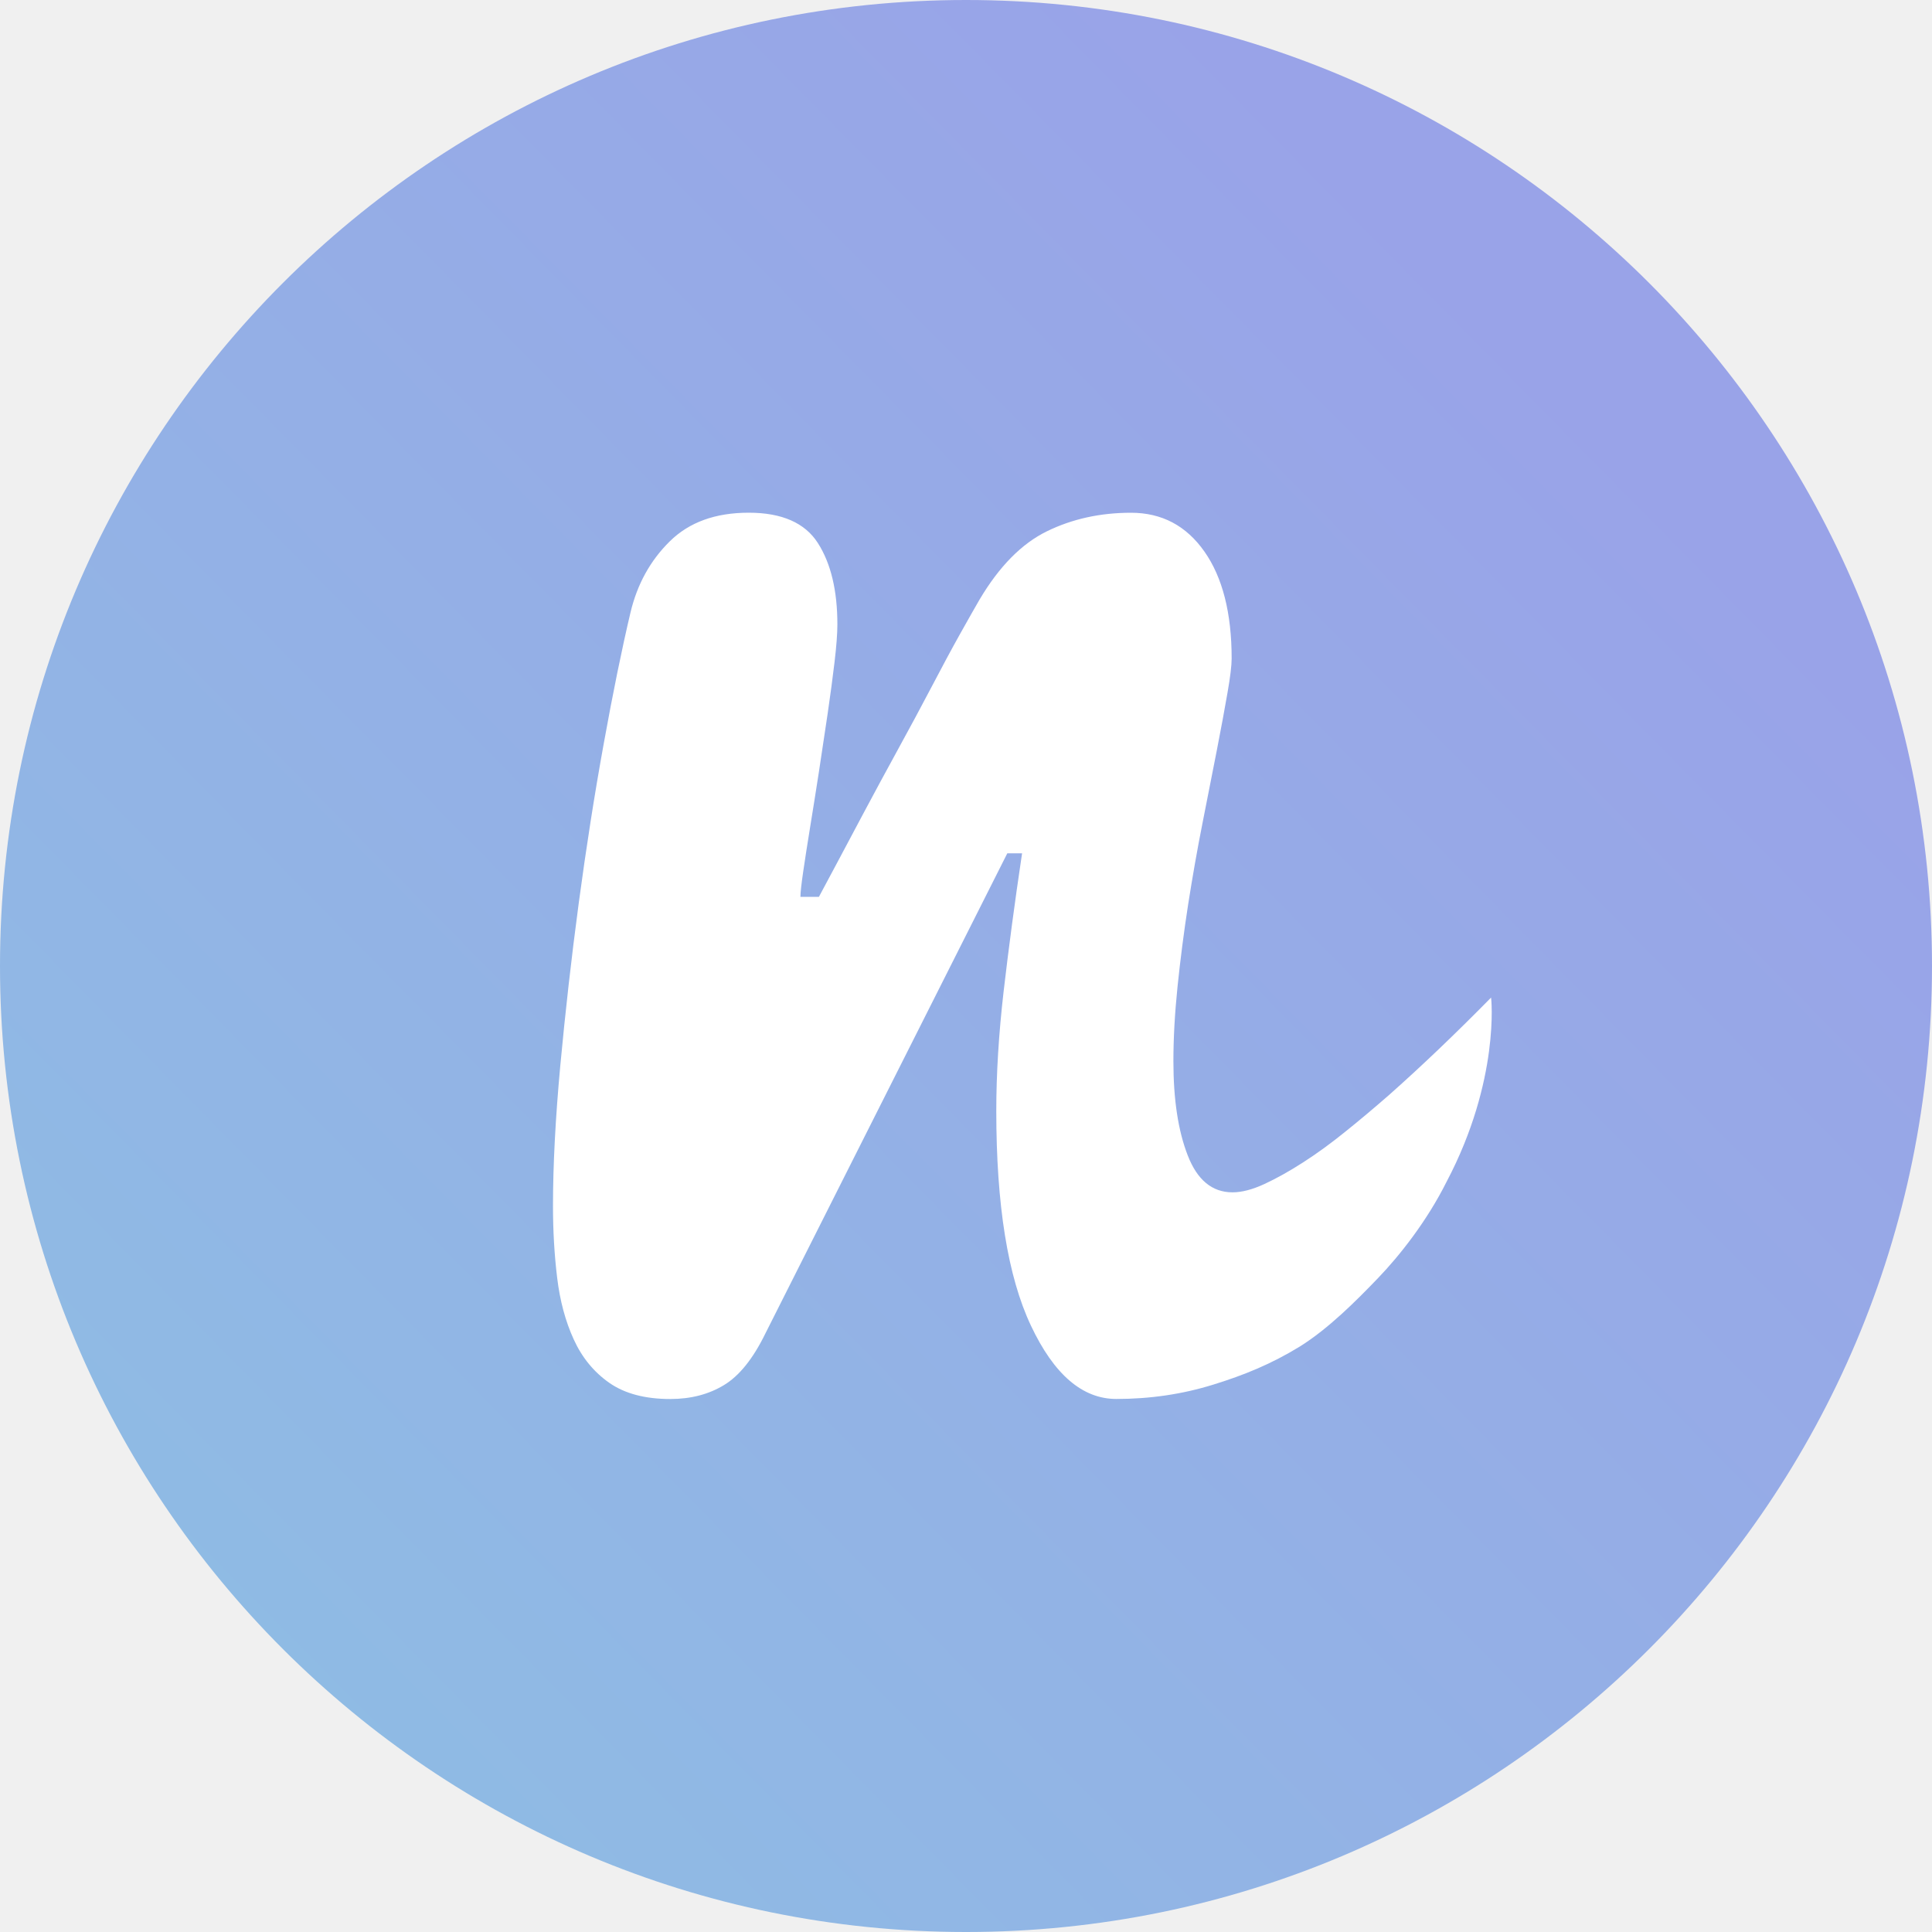
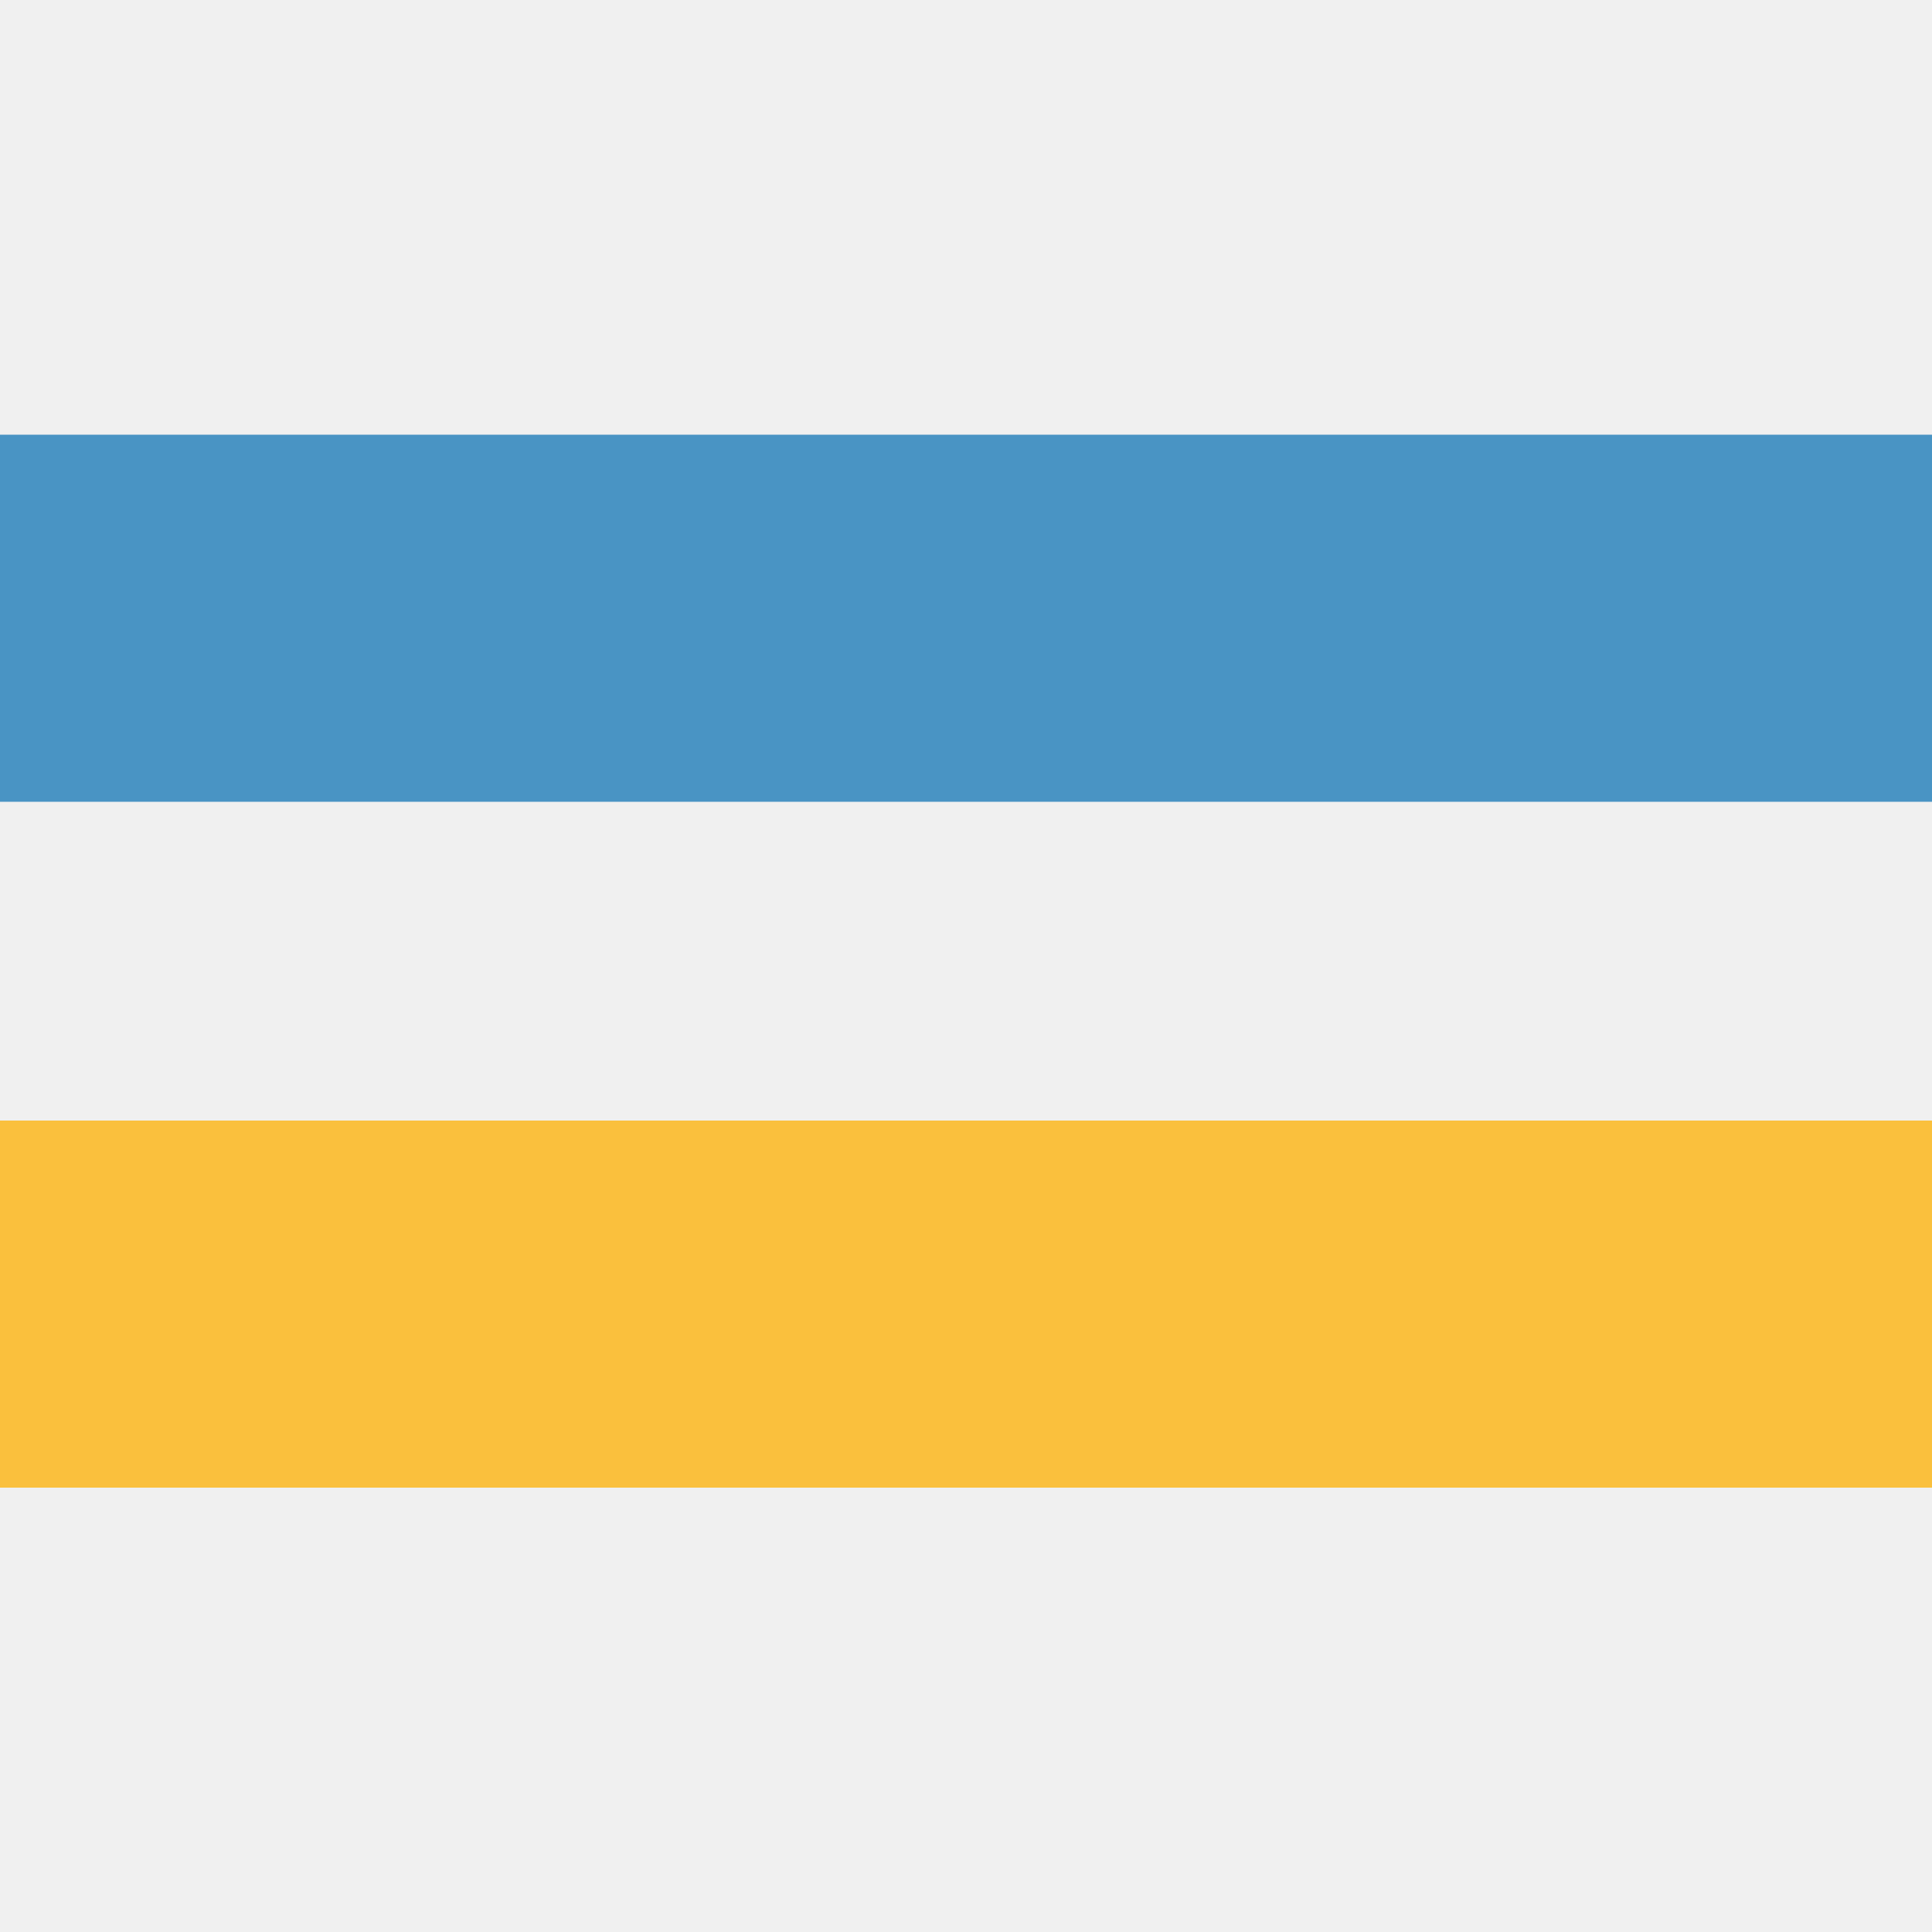
- <svg xmlns="http://www.w3.org/2000/svg" width="40px" height="40px" viewBox="0 0 40 40" version="1.1">
-   <defs>
-     <linearGradient x1="17.203%" y1="89.1%" x2="84.059%" y2="23.204%" id="linearGradient-1">
-       <stop stop-color="#8FBBE4" offset="0%" />
-       <stop stop-color="#99A3E8" offset="100%" />
-     </linearGradient>
-   </defs>
-   <g id="Page-1" stroke="none" stroke-width="1" fill="none" fill-rule="evenodd">
-     <g id="favicon" fill-rule="nonzero">
-       <path d="M20,0 C8.954,0 0,8.954 0,20 C0,31.046 8.954,40 20,40 C31.046,40 40,31.046 40,20 C40,8.954 31.046,0 20,0 Z" id="Shape" fill="url(#linearGradient-1)" />
-       <path d="M29.95,24.467 C29.541,25.285 28.977,25.997 28.532,26.46 C28.067,26.944 27.507,27.505 26.912,27.878 C26.318,28.242 25.757,28.47 25.12,28.667 C24.483,28.865 23.814,28.964 23.112,28.964 C22.411,28.964 21.821,28.458 21.344,27.445 C20.865,26.431 20.627,24.95 20.627,23 C20.627,22.236 20.677,21.41 20.779,20.525 C20.882,19.64 21.008,18.687 21.161,17.667 L20.855,17.667 L15.847,27.607 C15.592,28.13 15.305,28.487 14.987,28.678 C14.67,28.87 14.3,28.965 13.878,28.965 C13.355,28.965 12.935,28.853 12.616,28.631 C12.297,28.408 12.051,28.109 11.879,27.732 C11.707,27.357 11.592,26.929 11.535,26.452 C11.477,25.973 11.449,25.481 11.449,24.97 C11.449,24.129 11.499,23.157 11.601,22.055 C11.704,20.953 11.83,19.832 11.983,18.692 C12.136,17.552 12.308,16.452 12.5,15.395 C12.691,14.337 12.876,13.432 13.054,12.68 C13.193,12.095 13.465,11.603 13.867,11.208 C14.268,10.812 14.812,10.615 15.502,10.615 C16.189,10.615 16.668,10.826 16.935,11.246 C17.203,11.667 17.337,12.228 17.337,12.928 C17.337,13.119 17.317,13.378 17.279,13.702 C17.24,14.027 17.193,14.384 17.136,14.773 C17.079,15.162 17.018,15.563 16.955,15.978 C16.891,16.392 16.83,16.774 16.773,17.124 C16.716,17.475 16.668,17.781 16.63,18.042 C16.592,18.303 16.572,18.479 16.572,18.568 L16.955,18.568 C17.03,18.428 17.152,18.201 17.318,17.889 C17.484,17.577 17.675,17.217 17.892,16.81 C18.109,16.402 18.342,15.972 18.59,15.519 C18.838,15.066 19.071,14.634 19.288,14.22 C19.505,13.806 19.701,13.439 19.88,13.12 C20.058,12.802 20.192,12.566 20.281,12.413 C20.689,11.725 21.154,11.254 21.677,10.999 C22.199,10.744 22.779,10.616 23.416,10.616 C24.054,10.616 24.56,10.884 24.936,11.419 C25.312,11.954 25.5,12.694 25.5,13.636 C25.5,13.776 25.472,14.013 25.414,14.343 C25.357,14.675 25.283,15.07 25.194,15.529 C25.105,15.988 25.005,16.491 24.897,17.039 C24.788,17.587 24.69,18.149 24.6,18.721 C24.511,19.295 24.438,19.862 24.38,20.423 C24.322,20.985 24.294,21.5 24.294,21.972 C24.294,22.762 24.392,23.413 24.591,23.922 C24.788,24.431 25.097,24.686 25.518,24.686 C25.709,24.686 25.929,24.629 26.178,24.514 C26.426,24.399 26.694,24.25 26.981,24.065 C27.268,23.881 27.561,23.667 27.86,23.425 C28.16,23.184 28.455,22.935 28.749,22.679 C29.424,22.081 30.132,21.405 30.871,20.654 C30.874,20.649 31.061,22.358 29.95,24.467 Z" id="Shape" fill="#FFFFFF" />
-     </g>
-   </g>
+ <svg xmlns="http://www.w3.org/2000/svg" width="200" height="200" viewBox="0 0 200 200" fill="none">
+   <rect y="45" width="200" height="38" fill="#4994C4" />
+   <rect y="116" width="200" height="38" fill="#FAC03D" />
</svg>
